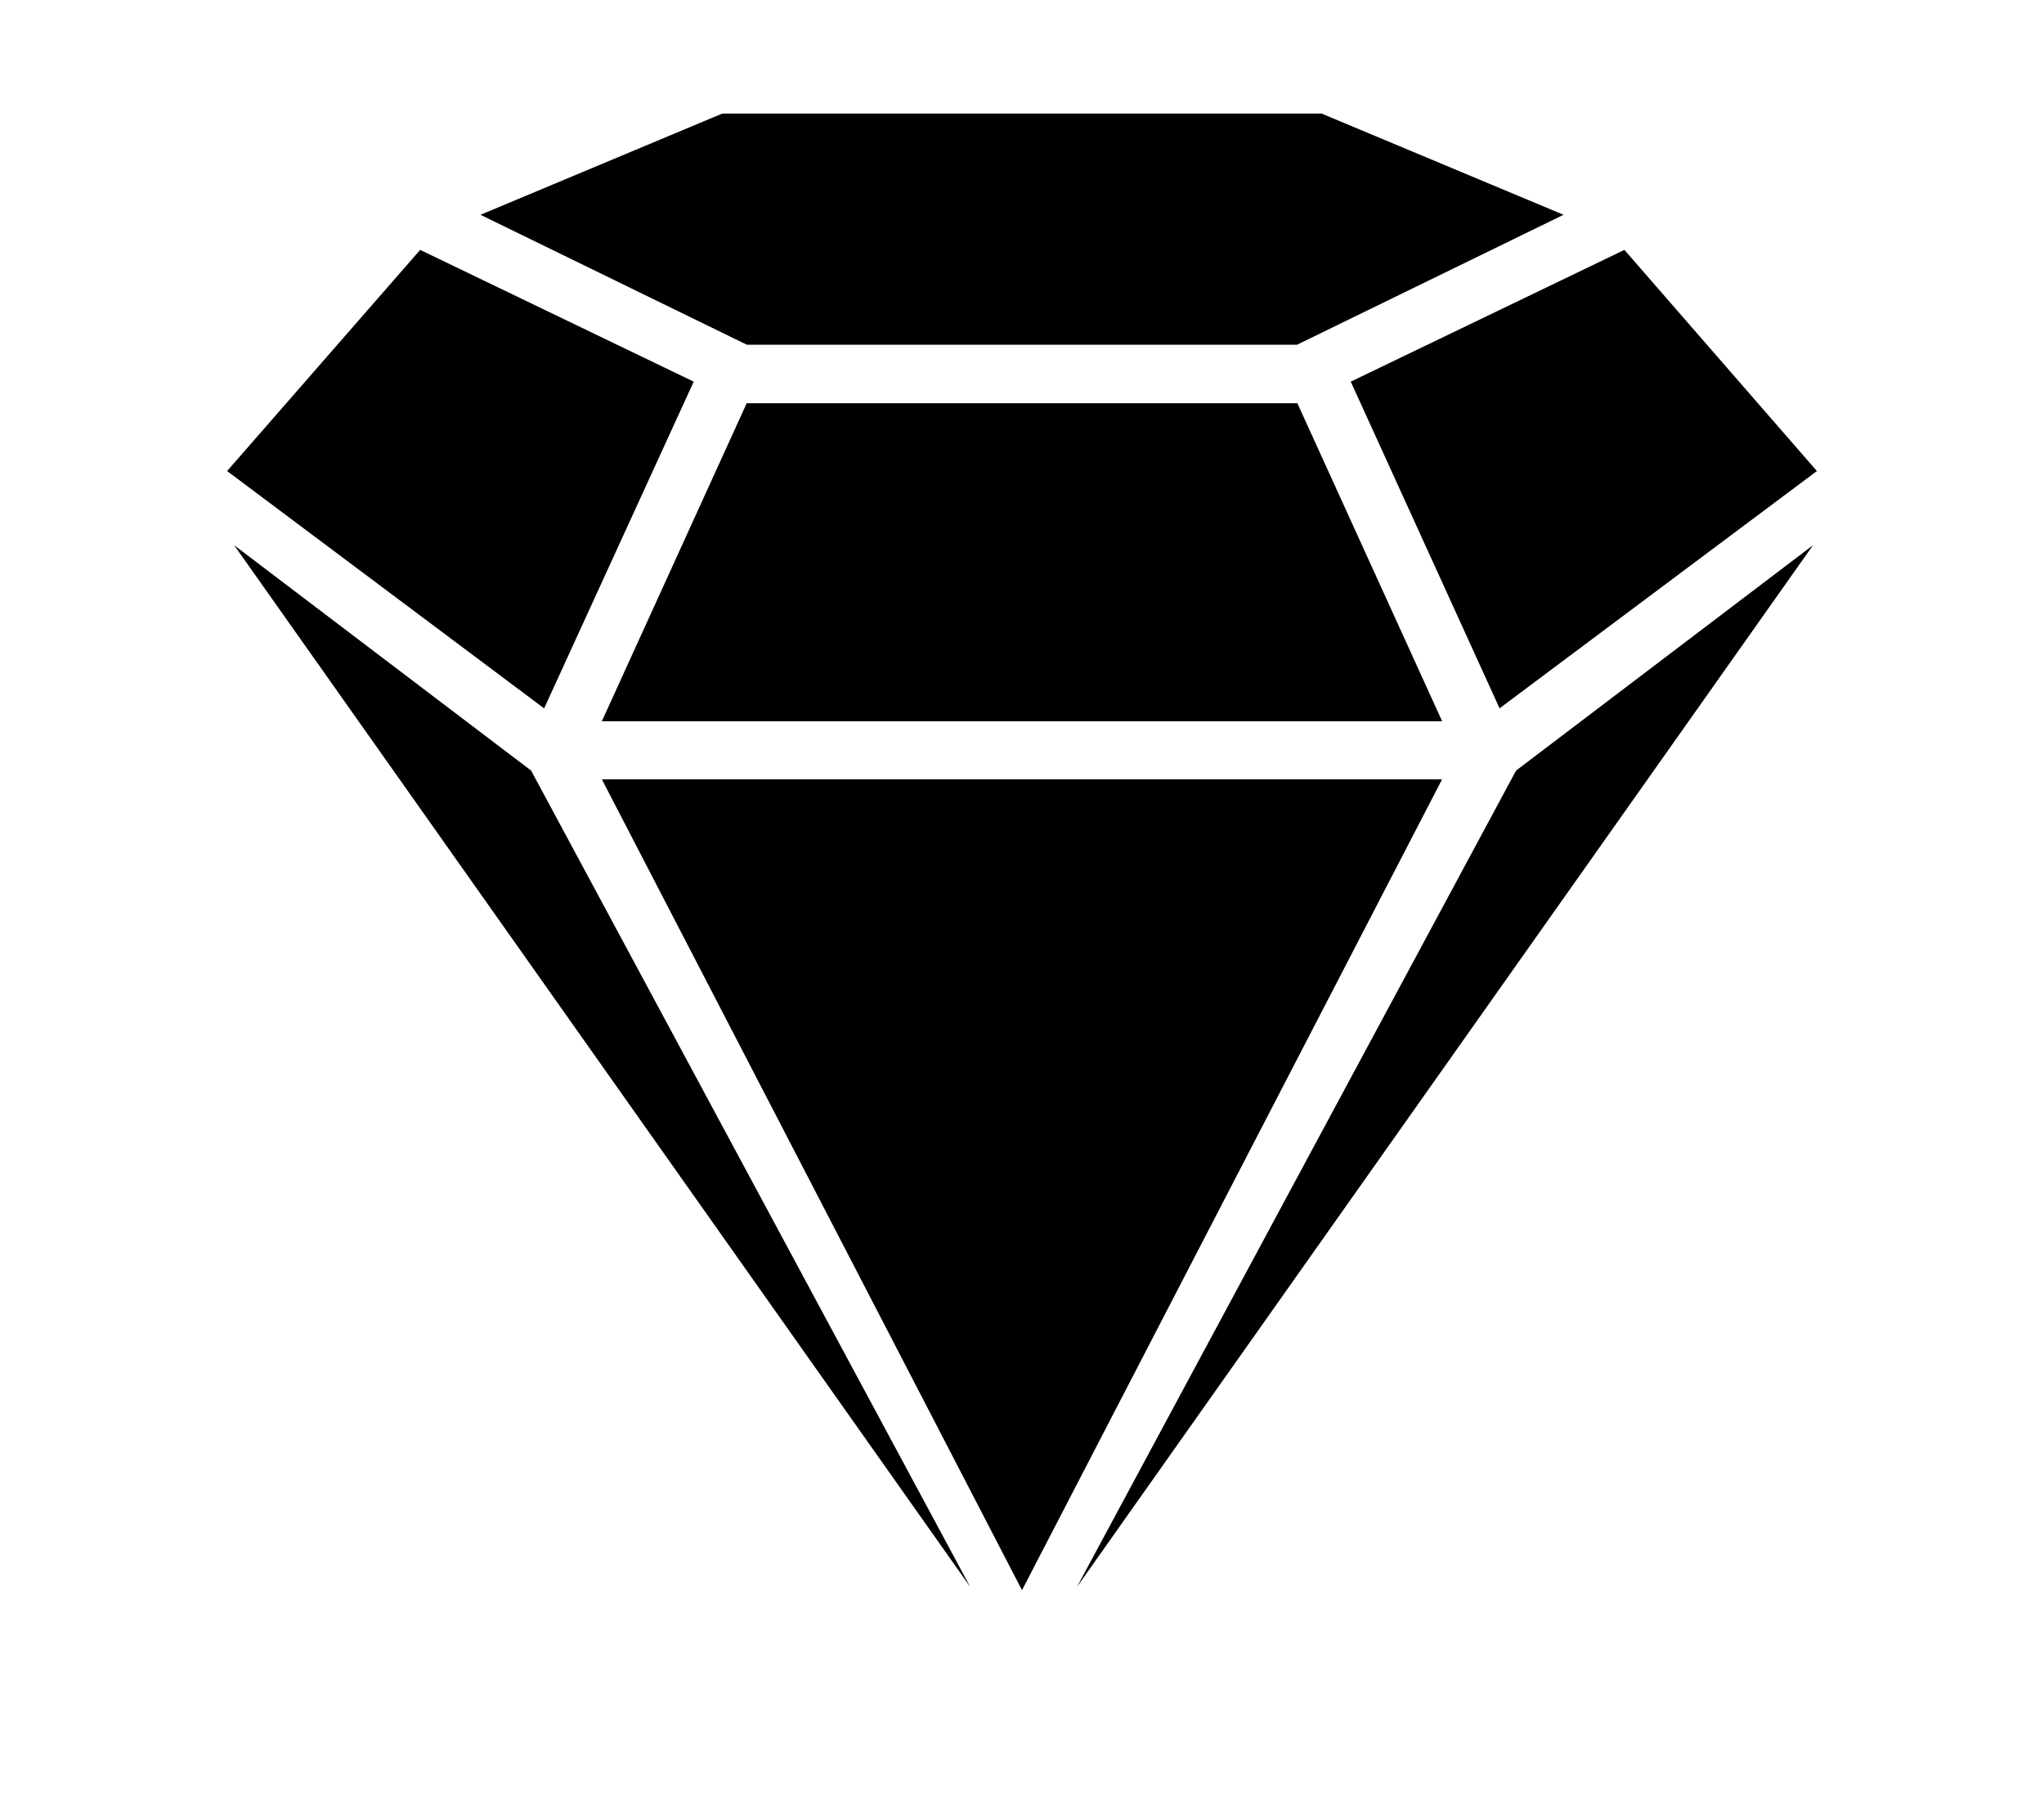
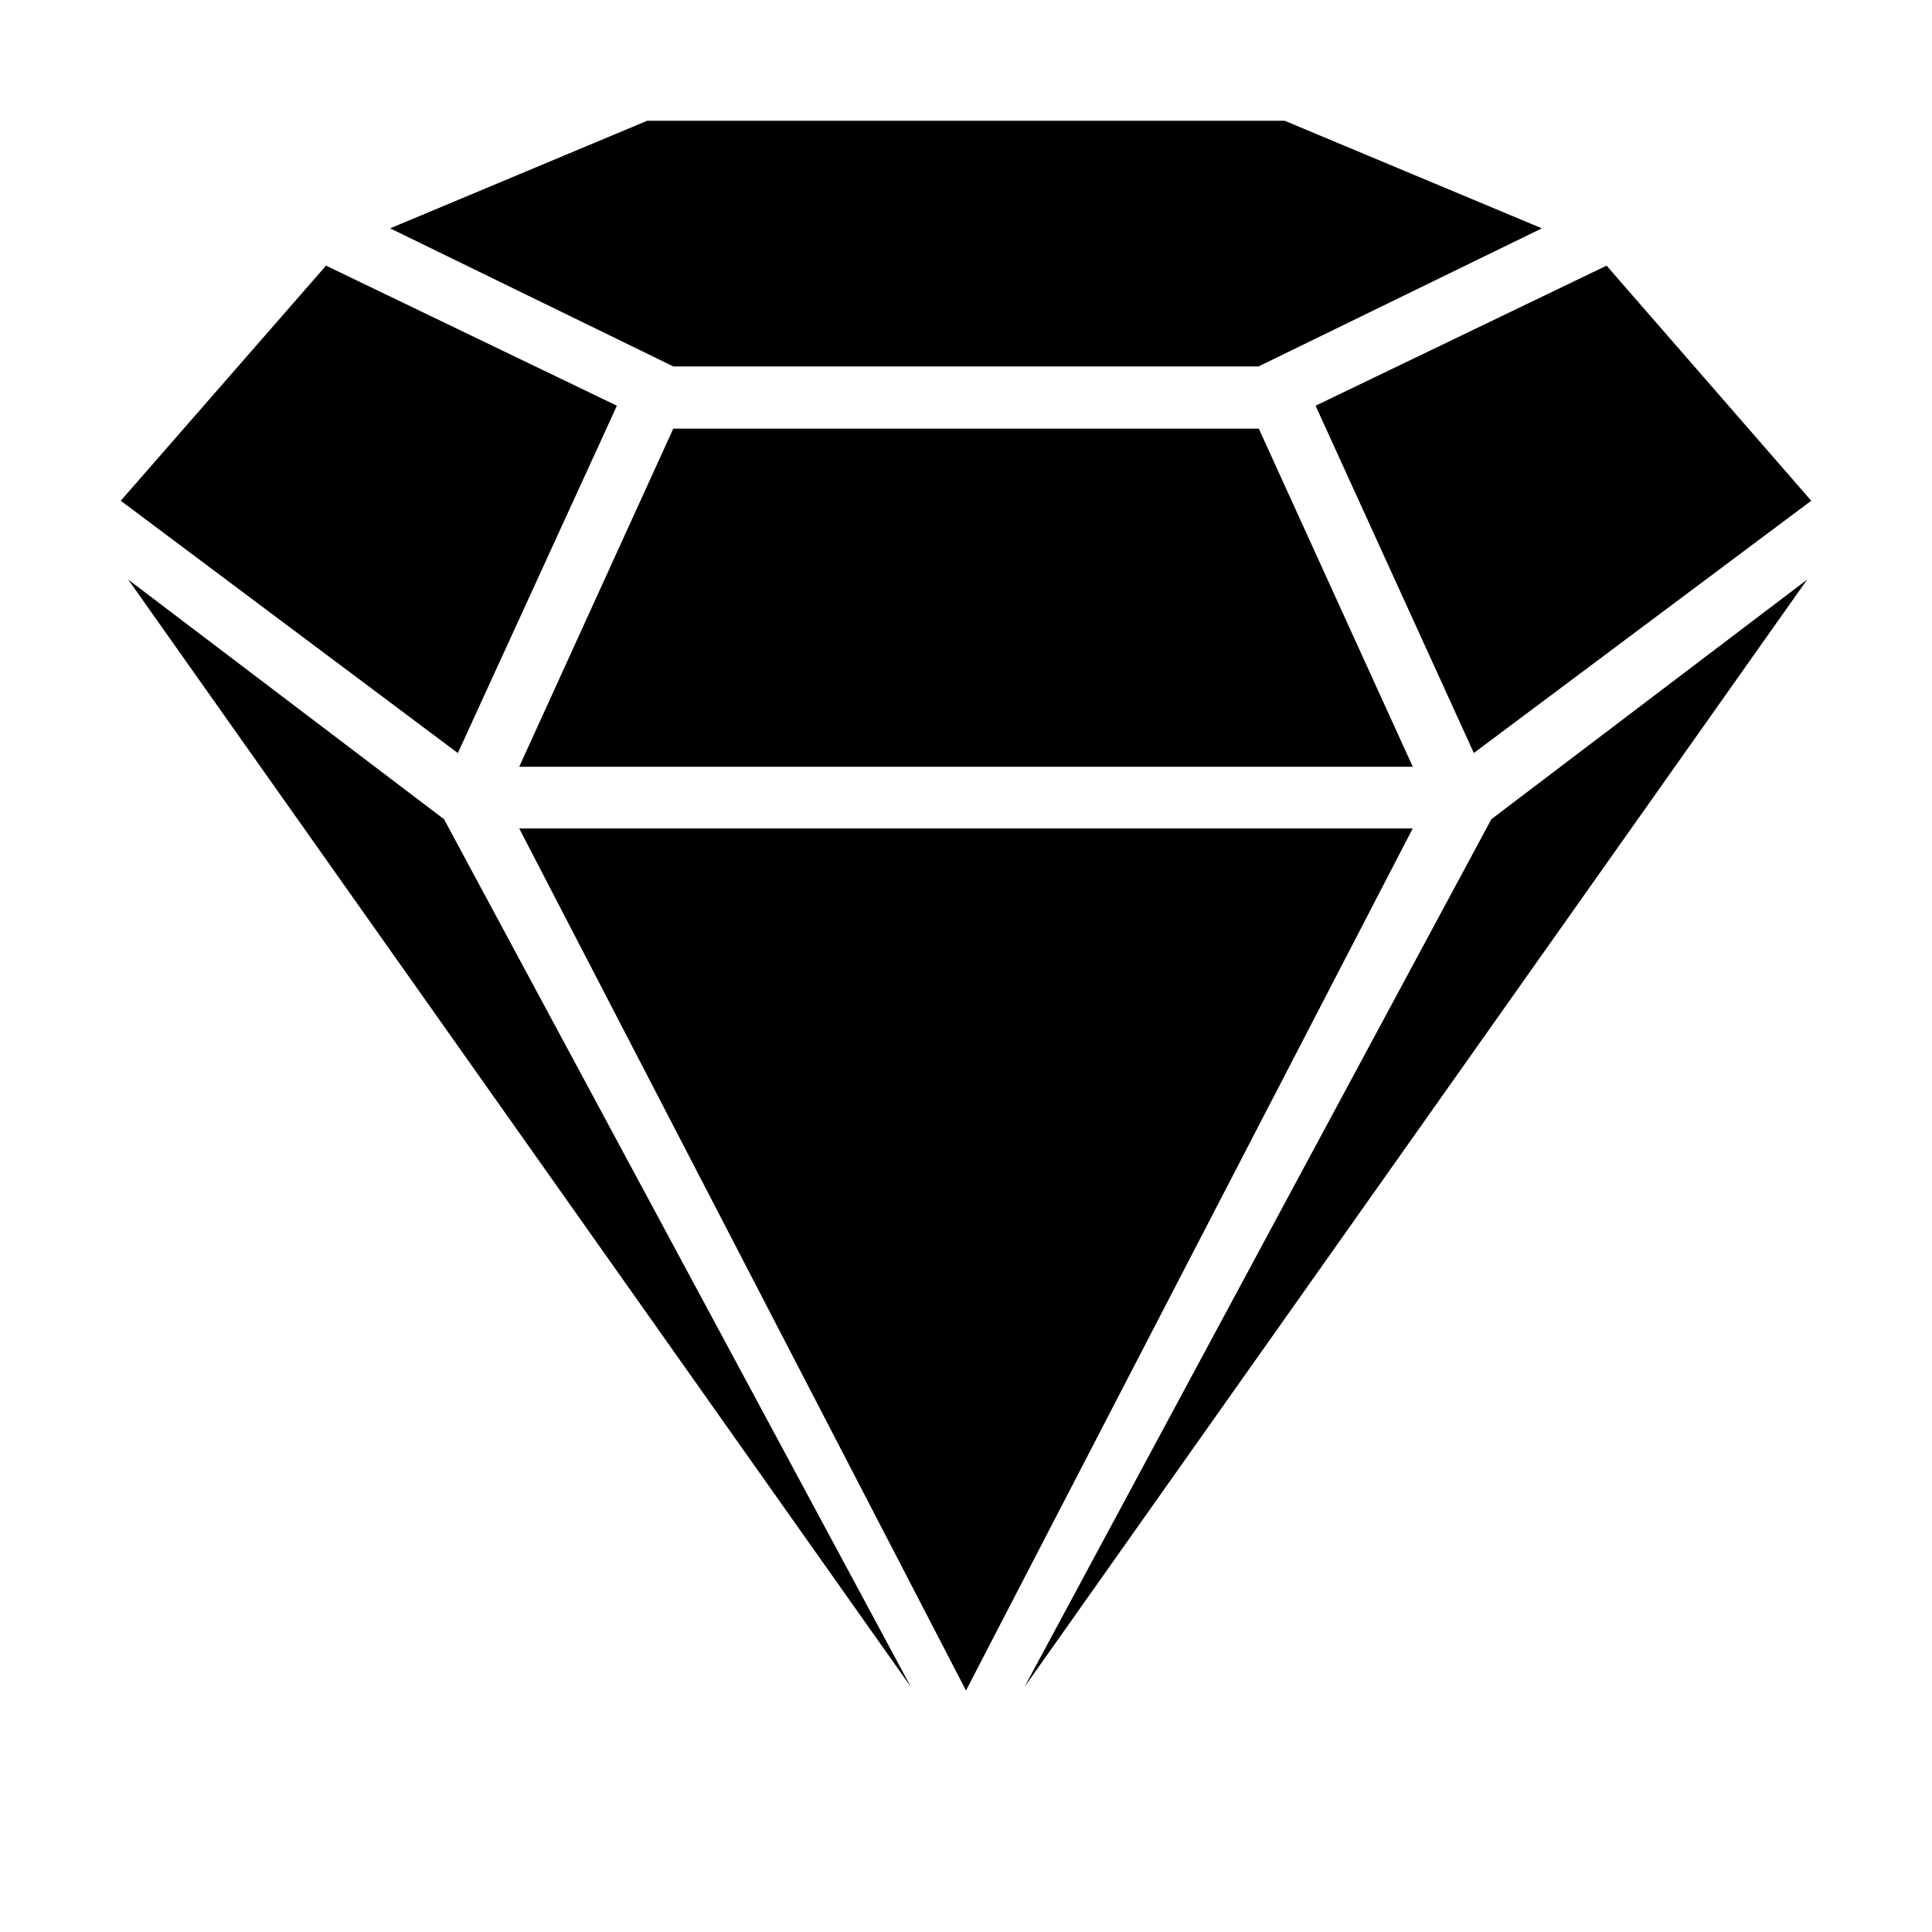
- <svg xmlns="http://www.w3.org/2000/svg" width="18" height="16" viewBox="0 0 16 16">
+ <svg xmlns="http://www.w3.org/2000/svg" viewBox="0 0 16 16">
  <defs>
    <style>
      .i-color {
        fill: #000;
        fill-rule: evenodd;
      }
    </style>
  </defs>
  <path class="i-color" d="M7.544,13.971L3.677,6.784,1.062,4.8ZM14.966,4.8L12.351,6.784,8.484,13.971ZM11.7,6.861H4.3L8,14l3.7-7.14h0ZM3.791,6.236L1,4.147,2.7,2.2l2.409,1.16L3.792,6.236h0ZM5.577,3.547L4.3,6.35h7.4l-1.275-2.8H5.577Zm6.63,2.688L15,4.147,13.305,2.2l-2.41,1.16,1.312,2.879h0Zm-1.785-3.2H5.577L3.231,1.891,5.36,1h5.279l2.13,0.891Z" transform="translate(0 0)" />
</svg>
